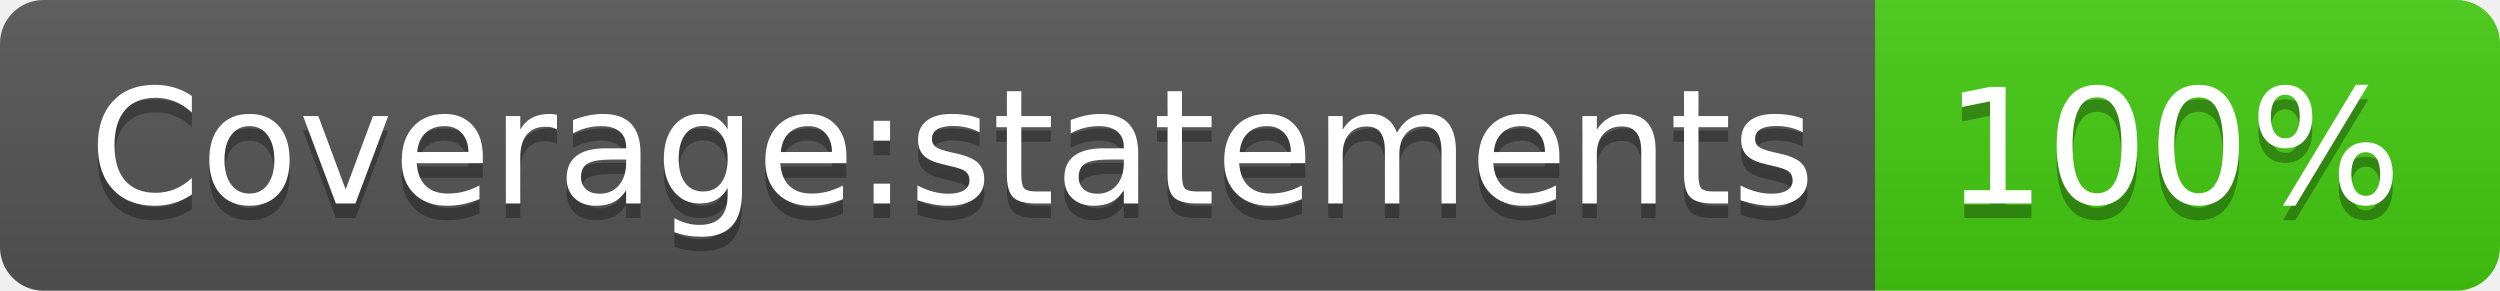
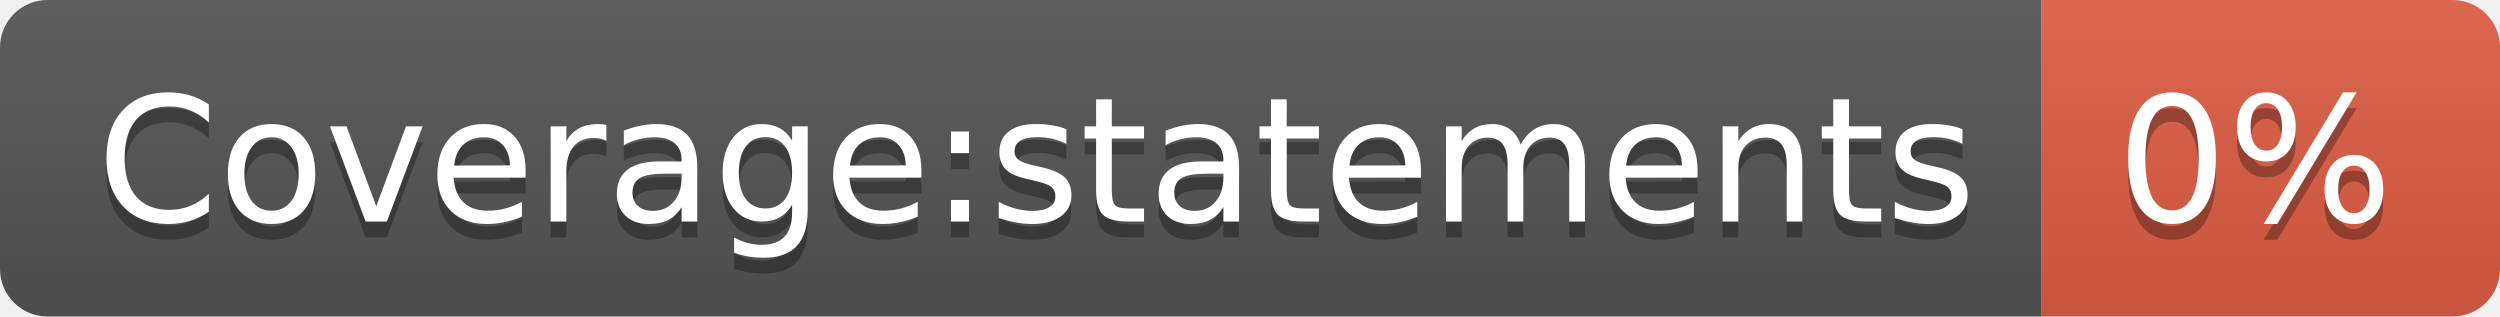
- <svg xmlns="http://www.w3.org/2000/svg" width="172" height="20">
+ <svg xmlns="http://www.w3.org/2000/svg" width="158" height="20">
  <linearGradient id="b" x2="0" y2="100%">
    <stop offset="0" stop-color="#bbb" stop-opacity=".1" />
    <stop offset="1" stop-opacity=".1" />
  </linearGradient>
  <clipPath id="a">
-     <rect width="172" height="20" rx="3" fill="#fff" />
+     <rect width="158" height="20" rx="3" fill="#fff" />
  </clipPath>
  <g clip-path="url(#a)">
    <path fill="#555" d="M0 0h129v20H0z" />
-     <path fill="#4c1" d="M129 0h43v20H129z" />
-     <path fill="url(#b)" d="M0 0h172v20H0z" />
+     <path fill="#e05d44" d="M129 0h29v20H129z" />
+     <path fill="url(#b)" d="M0 0h158v20H0z" />
  </g>
  <g fill="#fff" text-anchor="middle" font-family="DejaVu Sans,Verdana,Geneva,sans-serif" font-size="110">
    <text x="655" y="150" fill="#010101" fill-opacity=".3" transform="scale(.1)" textLength="1190">Coverage:statements</text>
    <text x="655" y="140" transform="scale(.1)" textLength="1190">Coverage:statements</text>
-     <text x="1495" y="150" fill="#010101" fill-opacity=".3" transform="scale(.1)" textLength="330">100%</text>
-     <text x="1495" y="140" transform="scale(.1)" textLength="330">100%</text>
+     <text x="1425" y="150" fill="#010101" fill-opacity=".3" transform="scale(.1)" textLength="190">0%</text>
+     <text x="1425" y="140" transform="scale(.1)" textLength="190">0%</text>
  </g>
</svg>
